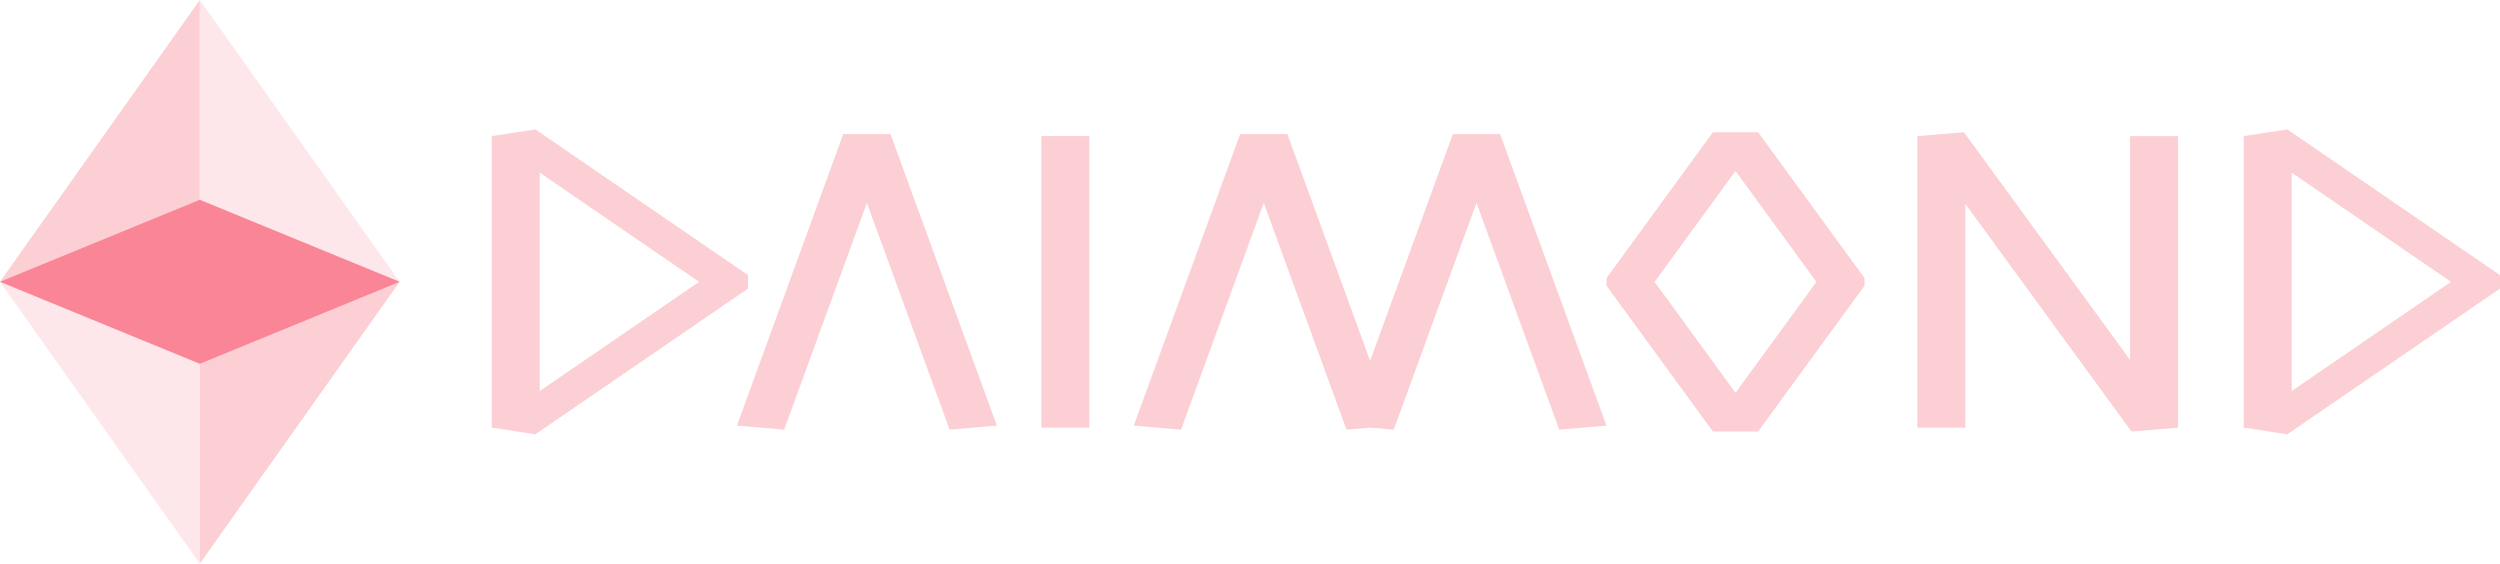
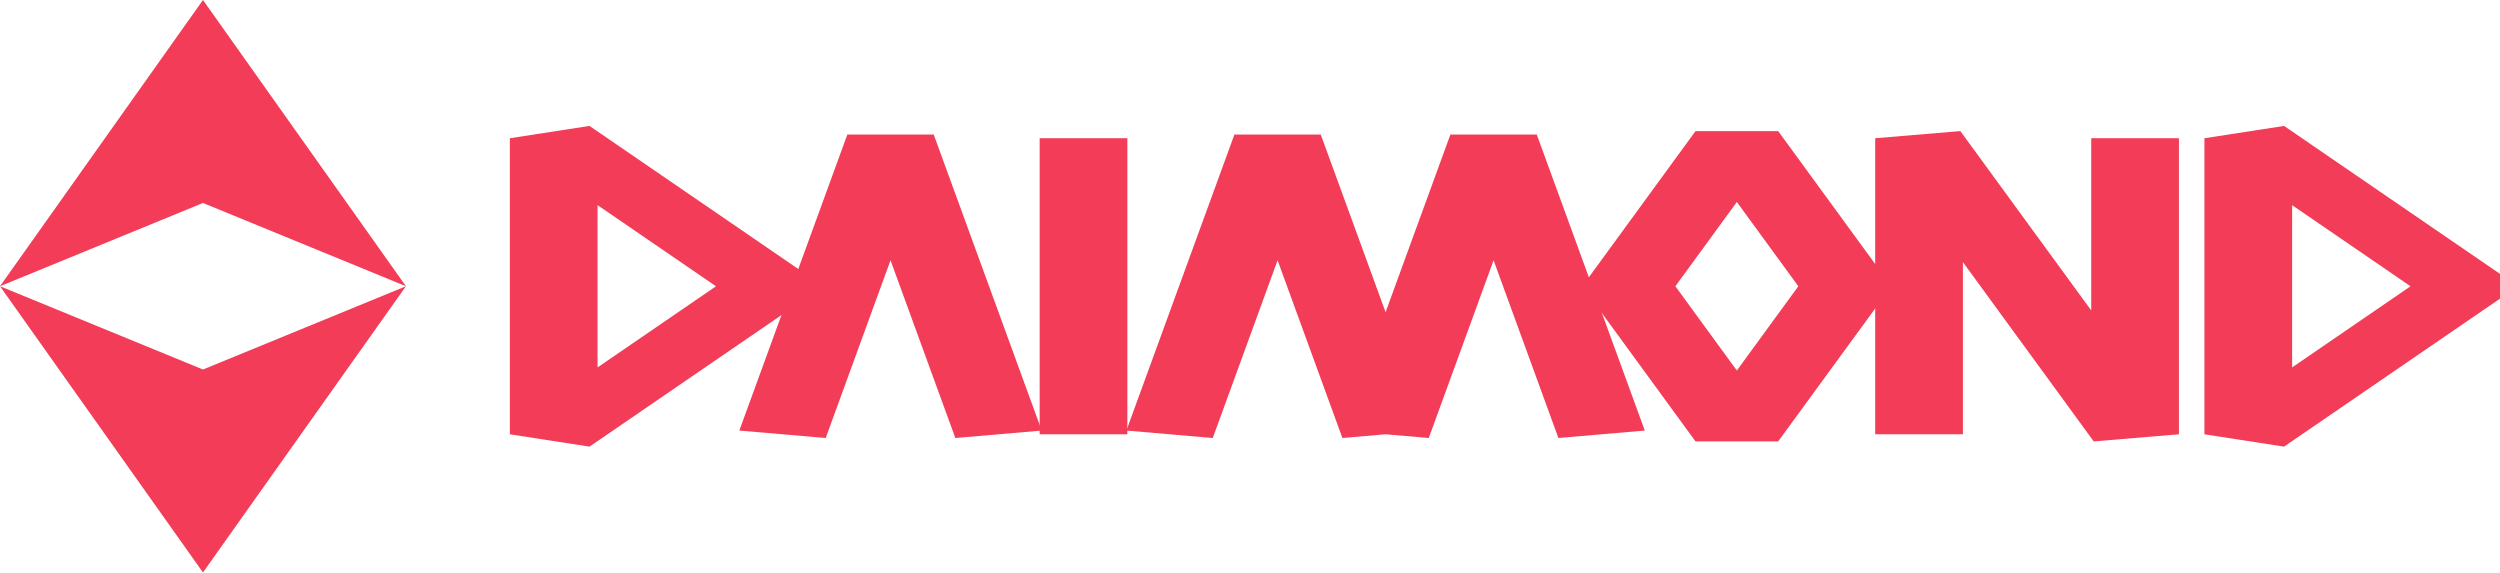
- <svg xmlns="http://www.w3.org/2000/svg" width="373.76mm" height="84.273mm" version="1.1" viewBox="0 0 373.76 84.273" xml:space="preserve">
-   <g transform="matrix(2.0148 0 0 .97898 658.42 -596.41)" fill="#fccfd4" stroke-width="3.56">
-     <path d="m-157.07 628.97-3.231 1.029v44.518l3.231 1.029 15.785-22.258v-2.059zm0.328 6.617 11.822 16.672-11.822 16.67z" stop-color="#000000" />
-     <path d="m-181.06 629.41-3.459 0.594v44.518h3.561v-34.172l12.326 34.768 3.457-0.596v-44.518h-3.561v34.168z" stop-color="#000000" />
-     <path d="m-199.69 629.41-7.891 22.258v1.189l7.891 22.26h3.356l7.893-22.26v-1.189l-7.893-22.258zm1.678 5.922 6.004 16.932-6.004 16.932-6.002-16.932z" stop-color="#000000" />
-     <path d="m-234.77 629.69-7.891 44.518 3.506 0.621 6.139-34.629 6.139 34.629 1.752-0.311 1.754 0.311 6.139-34.633 6.139 34.633 3.506-0.621-7.893-44.518h-3.504l-6.141 34.631-6.139-34.631z" stop-color="#000000" />
-     <path d="m-249.52 630v44.518h3.561v-44.518z" stop-color="#000000" />
-     <path d="m-264.22 629.69-7.891 44.518 3.506 0.621 6.139-34.629 6.139 34.629 3.506-0.621-7.893-44.518z" stop-color="#000000" />
-     <path d="m-287.07 628.97-3.232 1.029v44.518l3.232 1.029 15.783-22.258v-2.059zm0.328 6.617 11.822 16.672-11.822 16.67z" stop-color="#000000" />
+ <svg xmlns="http://www.w3.org/2000/svg" width="368.02mm" height="84.273mm" version="1.1" viewBox="0 0 368.02 84.273" xml:space="preserve">
+   <g transform="matrix(2.0148 0 0 .97898 662.83 -596.41)" fill="#f33c57" stroke-linejoin="bevel" stroke-width="6.408">
+     <path d="m-162.1 628.15-5.818 1.853v44.518l5.818 1.853 15.783-22.258v-3.707zm0.59 11.912 8.65 12.201-8.65 12.199z" stop-color="#000000" />
+     <path d="m-185.75 628.93-6.223 1.07v44.518h6.408v-25.891l9.559 26.961 6.225-1.07v-44.518h-6.408v25.893z" stop-color="#000000" />
+     <path d="m-205.1 628.93-7.893 22.26v2.141l7.893 22.258h6.039l7.893-22.258v-2.141l-7.893-22.26zm3.019 10.658 4.492 12.672-4.492 12.67-4.492-12.67z" stop-color="#000000" />
+     <path d="m-238.79 629.44-7.893 44.518 6.311 1.119 4.736-26.723 4.736 26.723 3.156-0.561 3.154 0.561 4.736-26.723 4.736 26.723 6.311-1.119-7.893-44.518h-6.309l-4.736 26.721-4.738-26.721z" stop-color="#000000" />
+     <path d="m-253.02 630v44.518h6.408v-44.518z" stop-color="#000000" />
+     <path d="m-267.07 629.44-7.893 44.518 6.311 1.119 4.736-26.723 4.736 26.723 6.311-1.119-7.893-44.518z" stop-color="#000000" />
+     <path d="m-285.91 628.15-5.818 1.853v44.518l5.818 1.853 15.783-22.258v-3.707zm0.59 11.912 8.652 12.201-8.652 12.199z" stop-color="#000000" />
  </g>
-   <g transform="translate(441.46 -715.09)">
-     <path transform="translate(-519.1 261.59)" d="m107.51 495.63v-42.137l-29.879 42.137z" fill="#fccfd4" />
-     <path transform="translate(-519.1 261.59)" d="m107.51 495.63v-42.137l29.879 42.137z" fill="#fde7ea" />
-     <path transform="translate(-519.1 261.59)" d="m107.51 495.63v42.137l-29.879-42.137z" fill="#fde7ea" />
-     <path transform="translate(-519.1 261.59)" d="m107.51 495.63v42.137l29.879-42.137z" fill="#fccfd4" />
-     <path transform="translate(-519.1 261.59)" d="m107.51 483.37-29.879 12.258 29.879 12.258 29.879-12.258z" fill="#f98596" />
-   </g>
+   <path d="m29.879 0-29.879 42.136 5.2e-4 5.1e-4 29.878-12.258 29.878 12.258h5.2e-4v-5.1e-4zm29.878 42.137-29.878 12.258-29.878-12.258 29.878 42.136z" fill="#f33c57" />
</svg>
